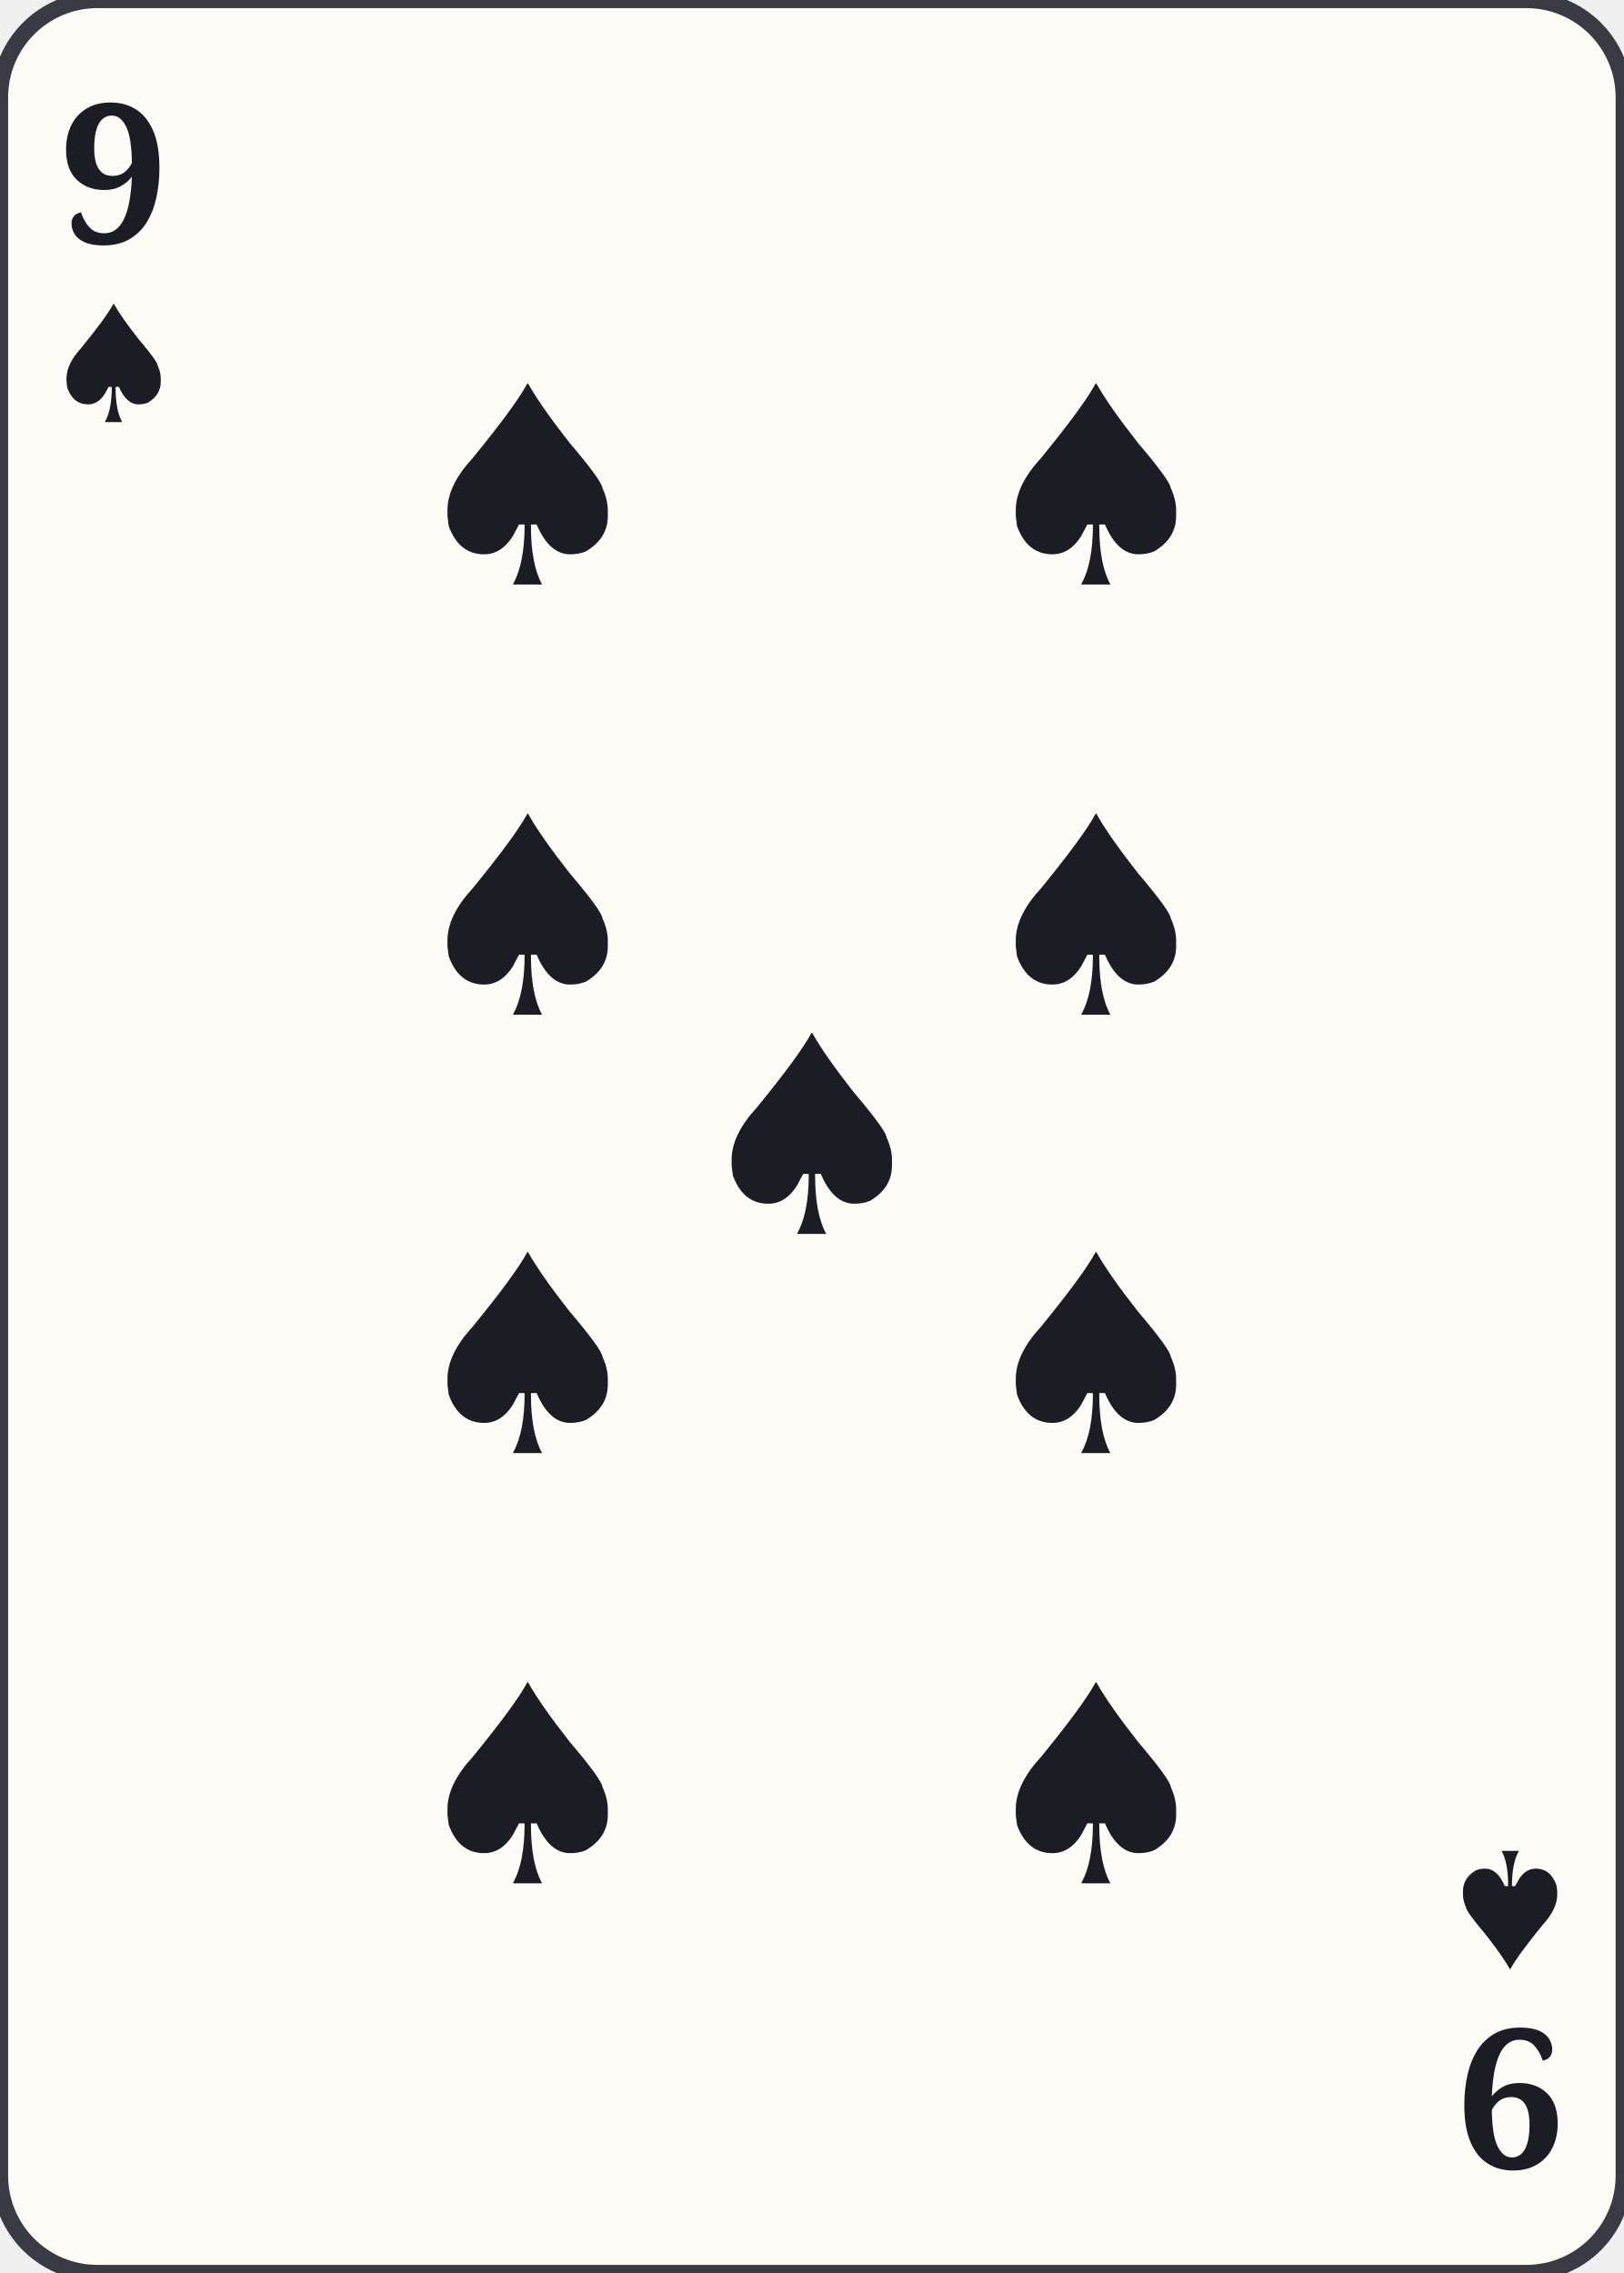
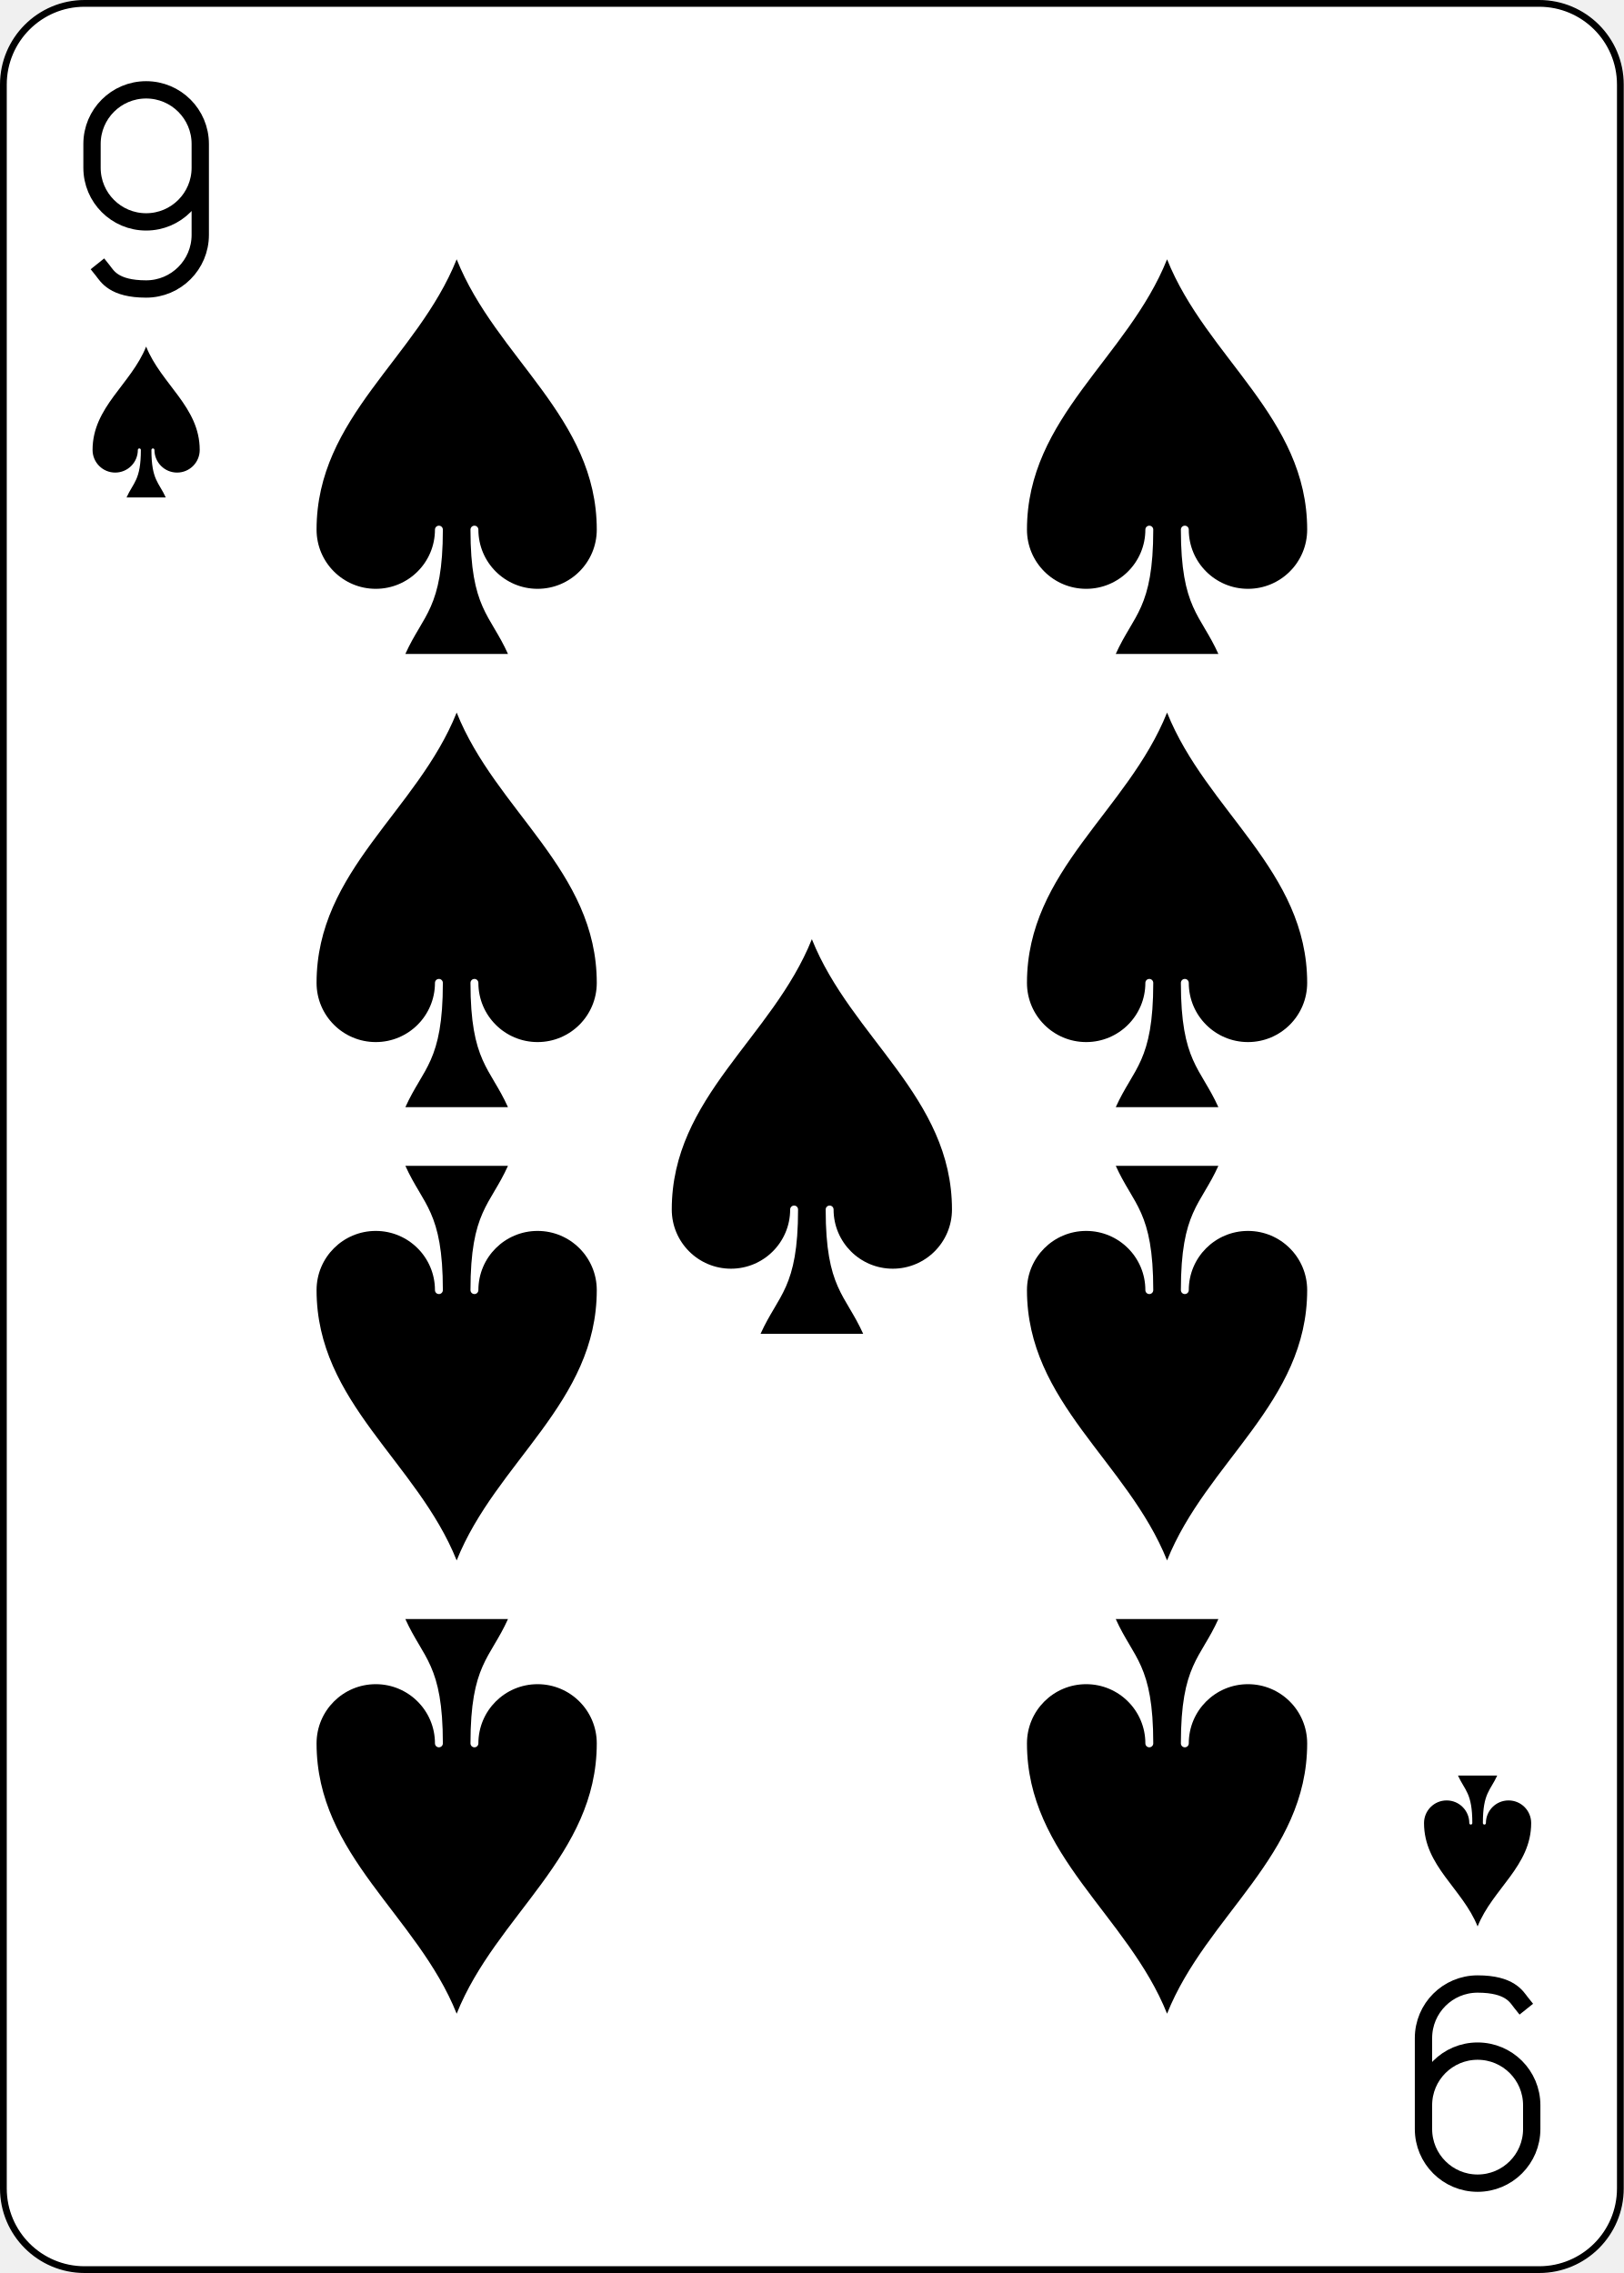
- <svg xmlns="http://www.w3.org/2000/svg" viewBox="0 0 200 280" font-family="Georgia, serif">
-   <rect width="200" height="280" rx="12" fill="#fdfcf7" stroke="#3a3a44" stroke-width="2" />
-   <text x="14" y="30" font-size="24" font-weight="bold" fill="#1c1c24" text-anchor="middle">9</text>
-   <text x="14" y="52" font-size="20" fill="#1c1c24" text-anchor="middle">♠</text>
-   <g transform="rotate(180 100.0 140.0)">
-     <text x="14" y="30" font-size="24" font-weight="bold" fill="#1c1c24" text-anchor="middle">9</text>
-     <text x="14" y="52" font-size="20" fill="#1c1c24" text-anchor="middle">♠</text>
+ <svg xmlns="http://www.w3.org/2000/svg" xmlns:xlink="http://www.w3.org/1999/xlink" class="card" face="9S" height="3.5in" preserveAspectRatio="none" viewBox="-120 -168 240 336" width="2.5in">
+   <defs>
+     <symbol id="SS9" viewBox="-600 -600 1200 1200" preserveAspectRatio="xMinYMid">
+       <path d="M0 -500C100 -250 355 -100 355 185A150 150 0 0 1 55 185A10 10 0 0 0 35 185C35 385 85 400 130 500L-130 500C-85 400 -35 385 -35 185A10 10 0 0 0 -55 185A150 150 0 0 1 -355 185C-355 -100 -100 -250 0 -500Z" fill="black" />
+     </symbol>
+     <symbol id="VS9" viewBox="-500 -500 1000 1000" preserveAspectRatio="xMinYMid">
+       <path d="M250 -100A250 250 0 0 1 -250 -100L-250 -210A250 250 0 0 1 250 -210L250 210A250 250 0 0 1 0 460C-150 460 -180 400 -200 375" stroke="black" stroke-width="80" stroke-linecap="square" stroke-miterlimit="1.5" fill="none" />
+     </symbol>
+   </defs>
+   <rect width="239" height="335" x="-119.5" y="-167.5" rx="12" ry="12" fill="white" stroke="black" />
+   <use xlink:href="#VS9" height="32" width="32" x="-114.4" y="-156" />
+   <use xlink:href="#SS9" height="26.769" width="26.769" x="-111.784" y="-119" />
+   <use xlink:href="#SS9" height="70" width="70" x="-87.501" y="-135.501" />
+   <use xlink:href="#SS9" height="70" width="70" x="17.501" y="-135.501" />
+   <use xlink:href="#SS9" height="70" width="70" x="-87.501" y="-68.5" />
+   <use xlink:href="#SS9" height="70" width="70" x="17.501" y="-68.5" />
+   <use xlink:href="#SS9" height="70" width="70" x="-35" y="-35" />
+   <g transform="rotate(180)">
+     <use xlink:href="#VS9" height="32" width="32" x="-114.4" y="-156" />
+     <use xlink:href="#SS9" height="26.769" width="26.769" x="-111.784" y="-119" />
+     <use xlink:href="#SS9" height="70" width="70" x="-87.501" y="-135.501" />
+     <use xlink:href="#SS9" height="70" width="70" x="17.501" y="-135.501" />
+     <use xlink:href="#SS9" height="70" width="70" x="-87.501" y="-68.5" />
+     <use xlink:href="#SS9" height="70" width="70" x="17.501" y="-68.5" />
  </g>
-   <text x="65" y="72" font-size="34" fill="#1c1c24" text-anchor="middle">♠</text>
-   <text x="135" y="72" font-size="34" fill="#1c1c24" text-anchor="middle">♠</text>
-   <text x="65" y="125" font-size="34" fill="#1c1c24" text-anchor="middle">♠</text>
-   <text x="135" y="125" font-size="34" fill="#1c1c24" text-anchor="middle">♠</text>
-   <text x="100" y="152" font-size="34" fill="#1c1c24" text-anchor="middle">♠</text>
-   <text x="65" y="179" font-size="34" fill="#1c1c24" text-anchor="middle">♠</text>
-   <text x="135" y="179" font-size="34" fill="#1c1c24" text-anchor="middle">♠</text>
-   <text x="65" y="232" font-size="34" fill="#1c1c24" text-anchor="middle">♠</text>
-   <text x="135" y="232" font-size="34" fill="#1c1c24" text-anchor="middle">♠</text>
</svg>
